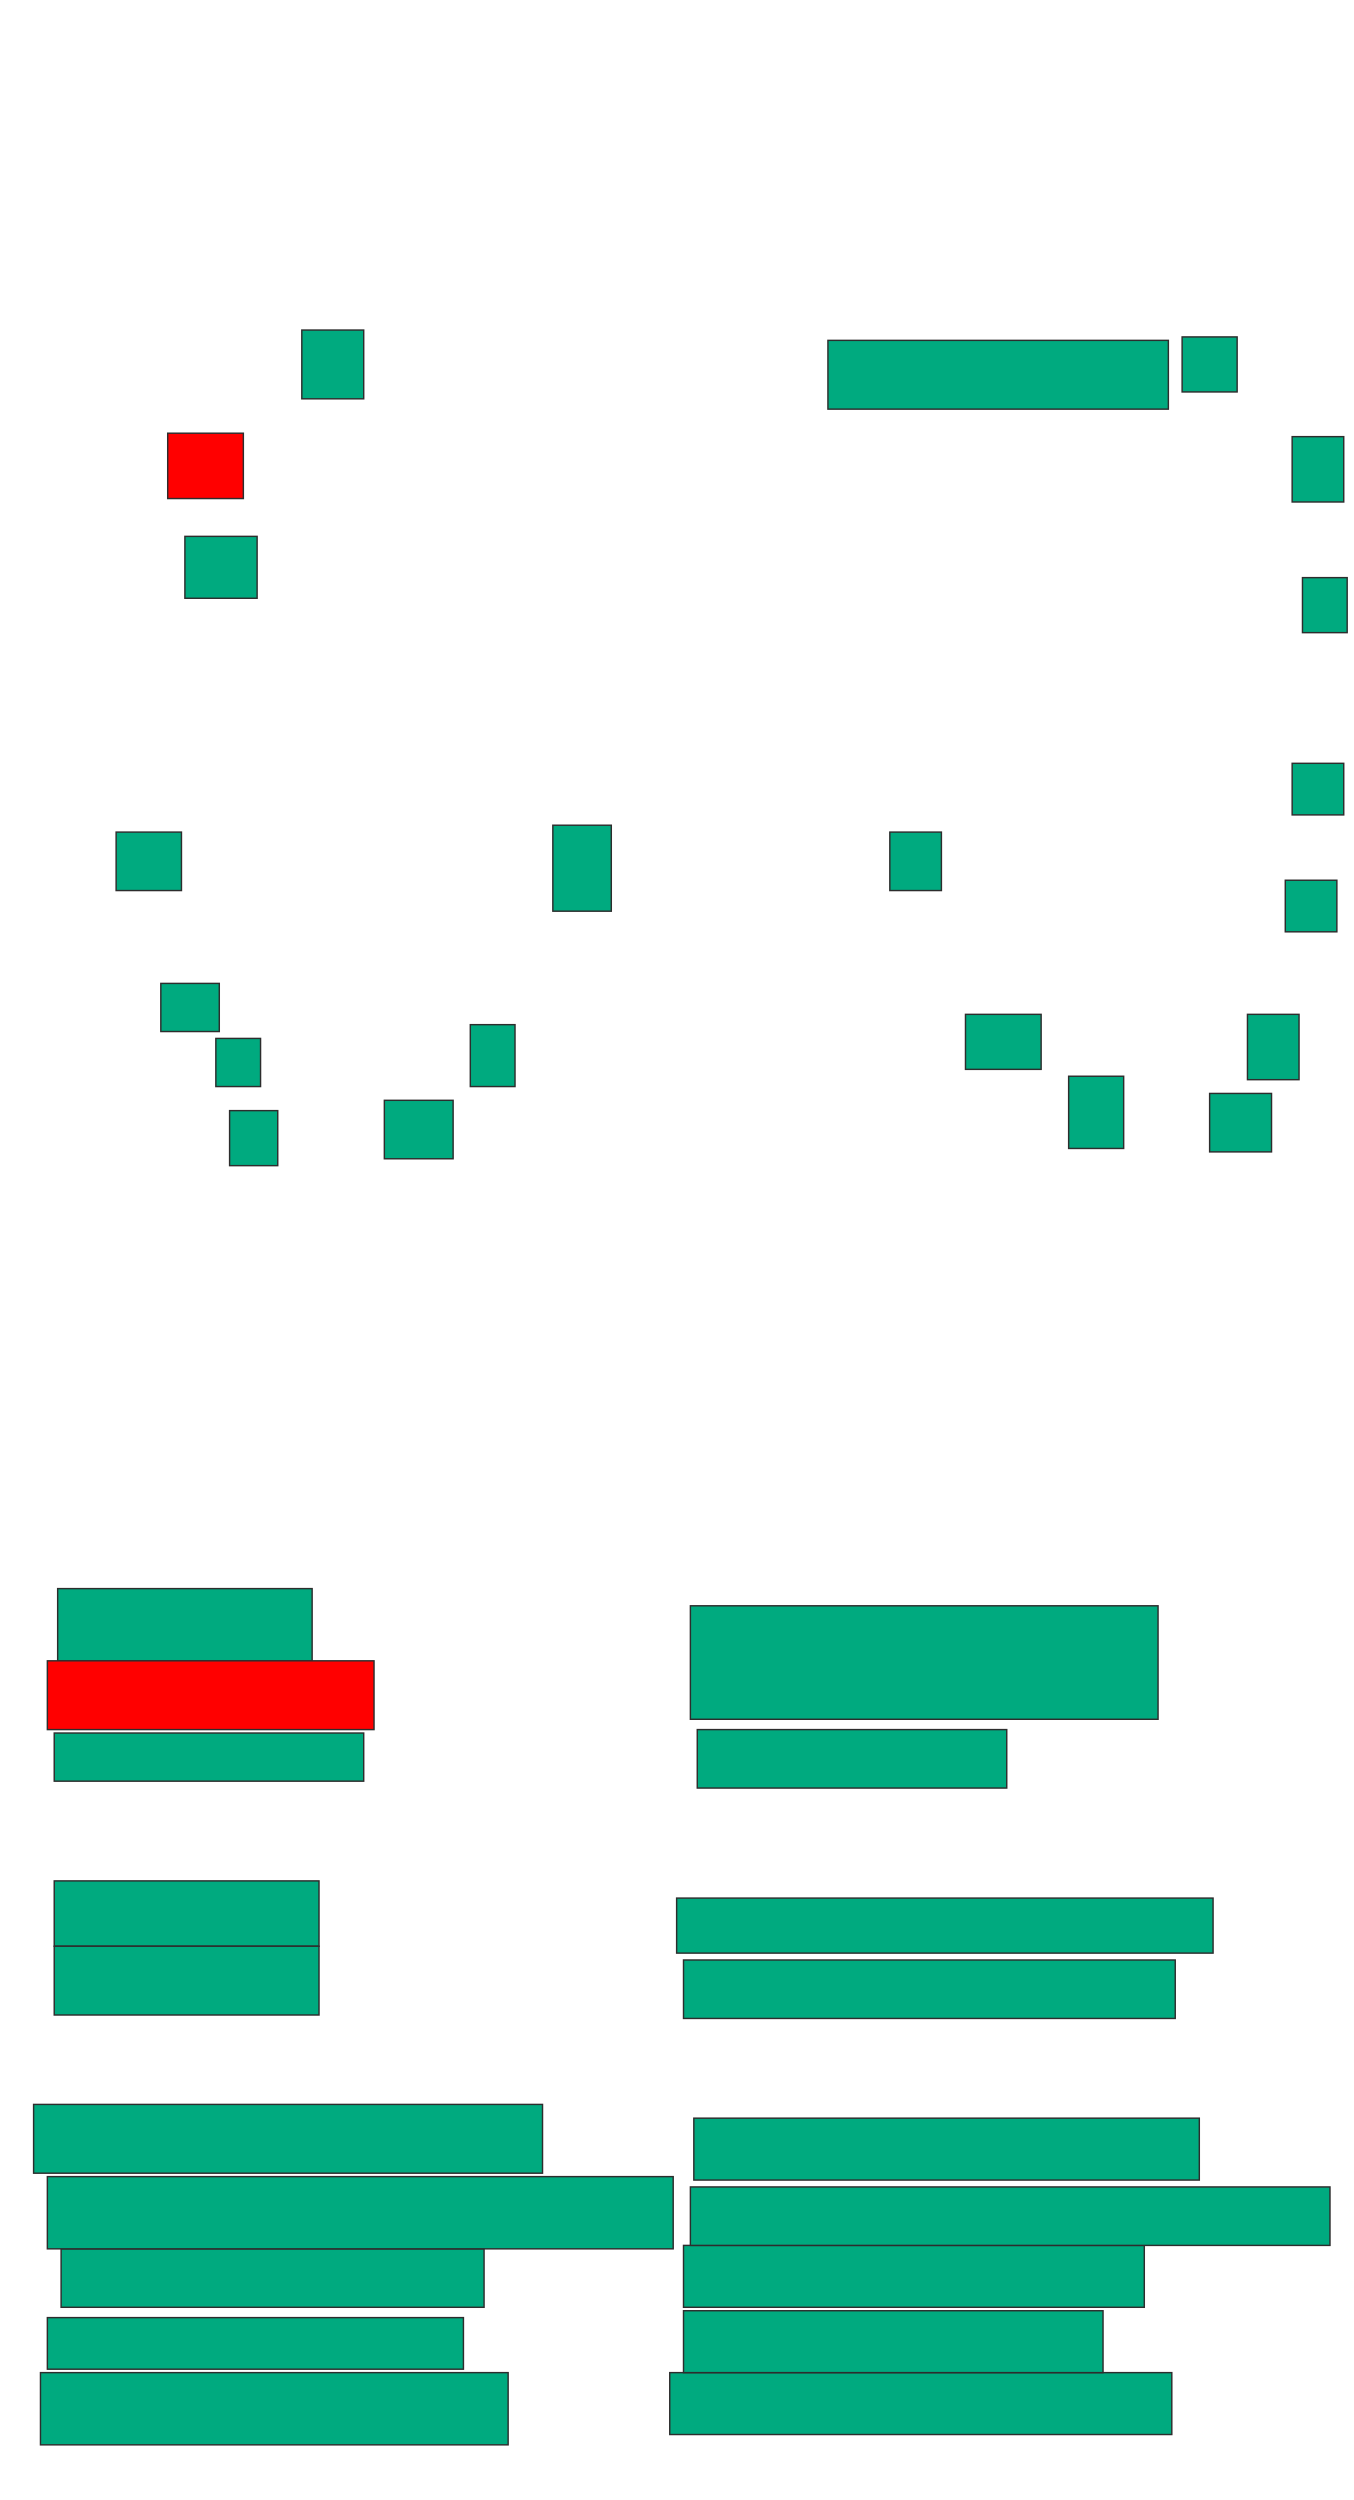
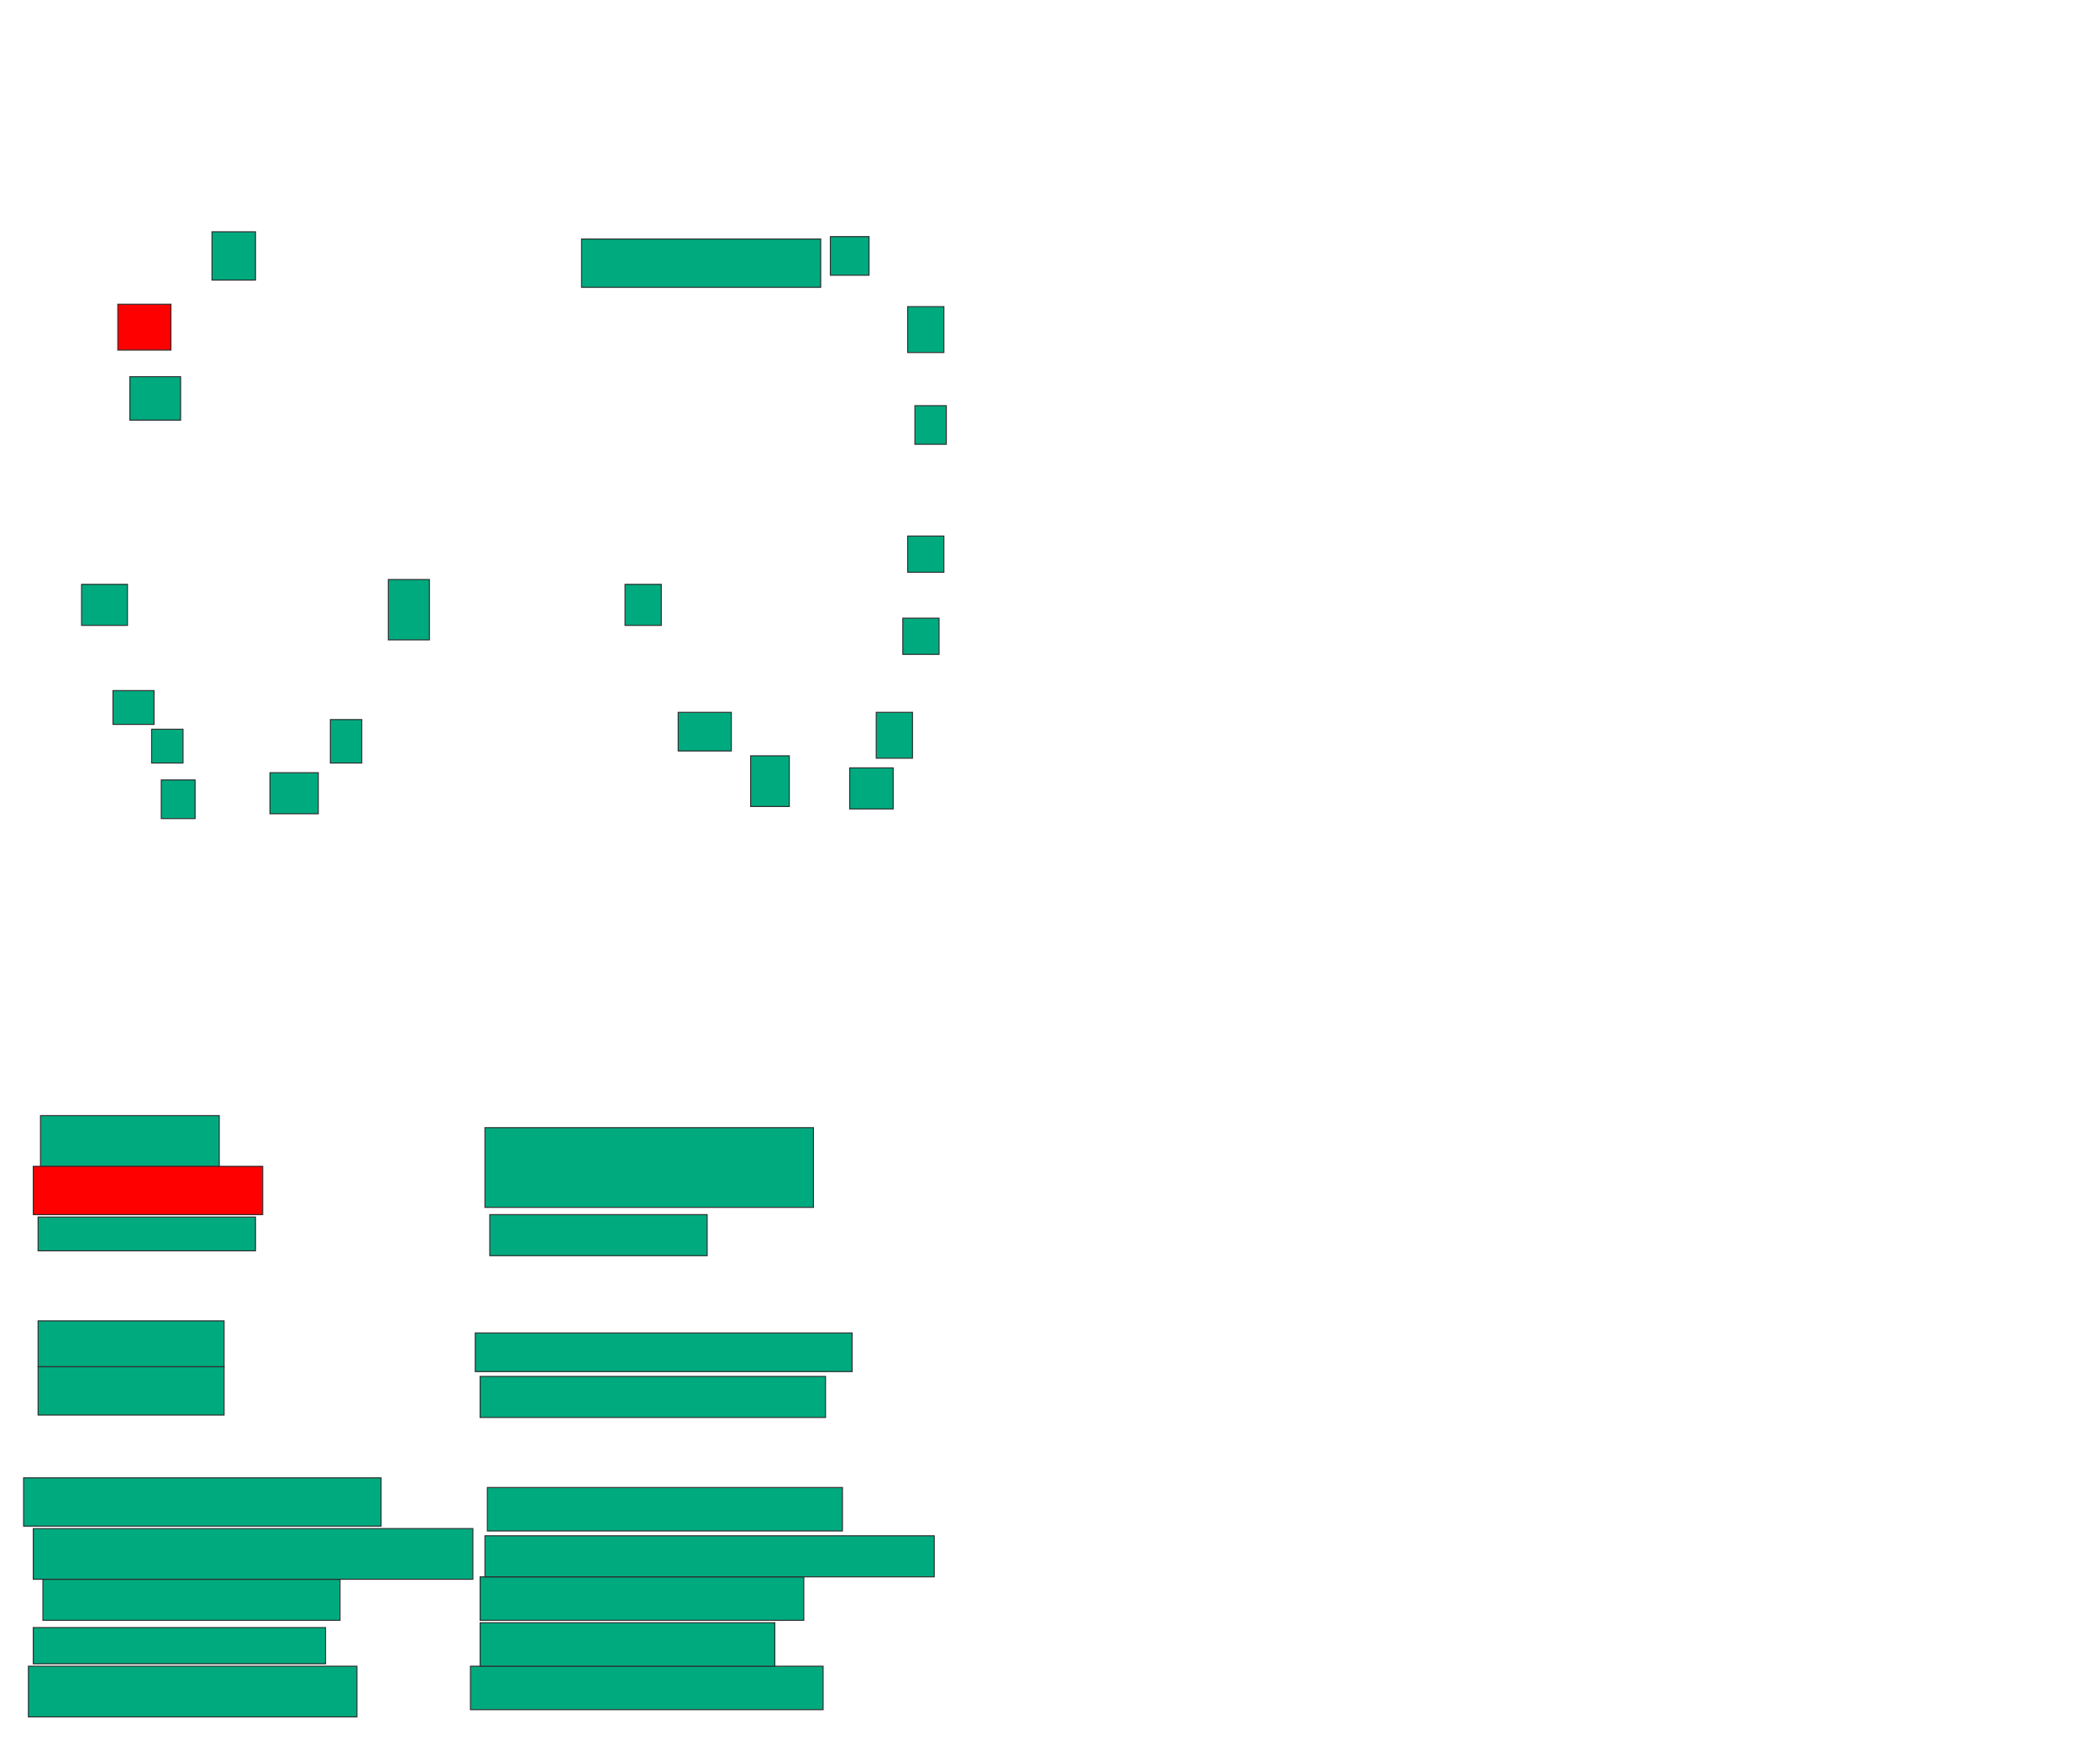
- <svg xmlns="http://www.w3.org/2000/svg" width="937" height="1731">
+ <svg xmlns="http://www.w3.org/2000/svg" width="2070" height="1731">
  <g>
  </g>
  <g>
    <g id="41b6963c679f4958b134a8311817c7b8-ao-1">
-       <rect fill="#00AA7F" stroke="#2D2D2D" x="266.119" y="761.857" width="47.619" height="40.476" />
-       <rect fill="#00AA7F" stroke="#2D2D2D" x="28.024" y="1642.809" width="323.81" height="50" />
-       <rect fill="#00AA7F" stroke="#2D2D2D" x="463.738" y="1642.809" width="347.619" height="42.857" />
-       <rect fill="#00AA7F" stroke="#2D2D2D" x="668.5" y="702.333" width="52.381" height="38.095" />
+       <rect height="40.476" width="47.619" y="761.857" x="266.119" stroke="#2D2D2D" fill="#00AA7F" />
+       <rect height="50" width="323.81" y="1642.809" x="28.024" stroke="#2D2D2D" fill="#00AA7F" />
+       <rect height="42.857" width="347.619" y="1642.809" x="463.738" stroke="#2D2D2D" fill="#00AA7F" />
+       <rect height="38.095" width="52.381" y="702.333" x="668.5" stroke="#2D2D2D" fill="#00AA7F" />
    </g>
    <g id="41b6963c679f4958b134a8311817c7b8-ao-2">
-       <rect fill="#00AA7F" stroke="#2D2D2D" x="158.976" y="769" width="33.333" height="38.095" />
-       <rect fill="#00AA7F" stroke="#2D2D2D" x="32.786" y="1604.714" width="288.095" height="35.714" />
-       <rect fill="#00AA7F" stroke="#2D2D2D" x="473.262" y="1599.952" width="290.476" height="42.857" />
-       <rect fill="#00AA7F" stroke="#2D2D2D" x="837.548" y="757.095" width="42.857" height="40.476" />
+       <rect height="38.095" width="33.333" y="769" x="158.976" stroke="#2D2D2D" fill="#00AA7F" />
+       <rect height="35.714" width="288.095" y="1604.714" x="32.786" stroke="#2D2D2D" fill="#00AA7F" />
+       <rect height="42.857" width="290.476" y="1599.952" x="473.262" stroke="#2D2D2D" fill="#00AA7F" />
+       <rect height="40.476" width="42.857" y="757.095" x="837.548" stroke="#2D2D2D" fill="#00AA7F" />
    </g>
    <g id="41b6963c679f4958b134a8311817c7b8-ao-3">
-       <rect fill="#00AA7F" stroke="#2D2D2D" x="149.452" y="719" width="30.952" height="33.333" />
-       <rect fill="#00AA7F" stroke="#2D2D2D" x="42.309" y="1557.095" width="292.857" height="40.476" />
-       <rect fill="#00AA7F" stroke="#2D2D2D" x="473.262" y="1554.714" width="319.048" height="42.857" />
-       <rect fill="#00AA7F" stroke="#2D2D2D" x="863.738" y="702.333" width="35.714" height="45.238" />
+       <rect height="33.333" width="30.952" y="719" x="149.452" stroke="#2D2D2D" fill="#00AA7F" />
+       <rect height="40.476" width="292.857" y="1557.095" x="42.309" stroke="#2D2D2D" fill="#00AA7F" />
+       <rect height="42.857" width="319.048" y="1554.714" x="473.262" stroke="#2D2D2D" fill="#00AA7F" />
+       <rect height="45.238" width="35.714" y="702.333" x="863.738" stroke="#2D2D2D" fill="#00AA7F" />
    </g>
    <g id="41b6963c679f4958b134a8311817c7b8-ao-4">
-       <rect fill="#00AA7F" stroke="#2D2D2D" x="325.643" y="709.476" width="30.952" height="42.857" />
-       <rect fill="#00AA7F" stroke="#2D2D2D" x="32.786" y="1507.095" width="433.333" height="50" />
-       <rect fill="#00AA7F" stroke="#2D2D2D" x="478.024" y="1514.238" width="442.857" height="40.476" />
-       <rect fill="#00AA7F" stroke="#2D2D2D" x="739.929" y="745.19" width="38.095" height="50" />
+       <rect height="42.857" width="30.952" y="709.476" x="325.643" stroke="#2D2D2D" fill="#00AA7F" />
+       <rect height="50" width="433.333" y="1507.095" x="32.786" stroke="#2D2D2D" fill="#00AA7F" />
+       <rect height="40.476" width="442.857" y="1514.238" x="478.024" stroke="#2D2D2D" fill="#00AA7F" />
+       <rect height="50" width="38.095" y="745.19" x="739.929" stroke="#2D2D2D" fill="#00AA7F" />
    </g>
    <g id="41b6963c679f4958b134a8311817c7b8-ao-5">
-       <rect fill="#00AA7F" stroke="#2D2D2D" x="382.786" y="571.381" width="40.476" height="59.524" />
-       <rect fill="#00AA7F" stroke="#2D2D2D" x="23.262" y="1457.095" width="352.381" height="47.619" />
-       <rect fill="#00AA7F" stroke="#2D2D2D" x="480.405" y="1466.619" width="350" height="42.857" />
-       <rect fill="#00AA7F" stroke="#2D2D2D" x="616.119" y="576.143" width="35.714" height="40.476" />
+       <rect height="59.524" width="40.476" y="571.381" x="382.786" stroke="#2D2D2D" fill="#00AA7F" />
+       <rect height="47.619" width="352.381" y="1457.095" x="23.262" stroke="#2D2D2D" fill="#00AA7F" />
+       <rect height="42.857" width="350" y="1466.619" x="480.405" stroke="#2D2D2D" fill="#00AA7F" />
+       <rect height="40.476" width="35.714" y="576.143" x="616.119" stroke="#2D2D2D" fill="#00AA7F" />
    </g>
    <g id="41b6963c679f4958b134a8311817c7b8-ao-6">
-       <rect fill="#00AA7F" stroke="#2D2D2D" x="80.405" y="576.143" width="45.238" height="40.476" />
-       <rect fill="#00AA7F" stroke="#2D2D2D" x="37.548" y="1302.333" width="183.333" height="45.238" />
+       <rect height="40.476" width="45.238" y="576.143" x="80.405" stroke="#2D2D2D" fill="#00AA7F" />
+       <rect height="45.238" width="183.333" y="1302.333" x="37.548" stroke="#2D2D2D" fill="#00AA7F" />
    </g>
    <g id="41b6963c679f4958b134a8311817c7b8-ao-7">
-       <rect fill="#00AA7F" stroke="#2D2D2D" x="111.357" y="680.905" width="40.476" height="33.333" />
-       <rect fill="#00AA7F" stroke="#2D2D2D" x="37.548" y="1347.571" width="183.333" height="47.619" />
+       <rect height="33.333" width="40.476" y="680.905" x="111.357" stroke="#2D2D2D" fill="#00AA7F" />
+       <rect height="47.619" width="183.333" y="1347.571" x="37.548" stroke="#2D2D2D" fill="#00AA7F" />
    </g>
    <g id="41b6963c679f4958b134a8311817c7b8-ao-8">
-       <rect fill="#00AA7F" stroke="#2D2D2D" x="468.5" y="1314.238" width="371.429" height="38.095" />
-       <rect fill="#00AA7F" stroke="#2D2D2D" x="894.69" y="528.524" width="35.714" height="35.714" />
+       <rect height="38.095" width="371.429" y="1314.238" x="468.5" stroke="#2D2D2D" fill="#00AA7F" />
+       <rect height="35.714" width="35.714" y="528.524" x="894.69" stroke="#2D2D2D" fill="#00AA7F" />
    </g>
    <g id="41b6963c679f4958b134a8311817c7b8-ao-9">
-       <rect fill="#00AA7F" stroke="#2D2D2D" x="473.262" y="1357.095" width="340.476" height="40.476" />
-       <rect fill="#00AA7F" stroke="#2D2D2D" x="889.929" y="609.476" width="35.714" height="35.714" />
+       <rect height="40.476" width="340.476" y="1357.095" x="473.262" stroke="#2D2D2D" fill="#00AA7F" />
+       <rect height="35.714" width="35.714" y="609.476" x="889.929" stroke="#2D2D2D" fill="#00AA7F" />
    </g>
    <g id="41b6963c679f4958b134a8311817c7b8-ao-11">
-       <rect fill="#00AA7F" stroke="#2D2D2D" x="901.833" y="399.952" width="30.952" height="38.095" />
-       <rect fill="#00AA7F" stroke="#2D2D2D" x="482.786" y="1197.571" width="214.286" height="40.476" />
+       <rect height="38.095" width="30.952" y="399.952" x="901.833" stroke="#2D2D2D" fill="#00AA7F" />
+       <rect height="40.476" width="214.286" y="1197.571" x="482.786" stroke="#2D2D2D" fill="#00AA7F" />
    </g>
    <g id="41b6963c679f4958b134a8311817c7b8-ao-12">
-       <rect fill="#00AA7F" stroke="#2D2D2D" x="208.976" y="228.524" width="42.857" height="47.619" />
-       <rect fill="#00AA7F" stroke="#2D2D2D" x="39.929" y="1099.952" width="176.19" height="50" />
+       <rect height="47.619" width="42.857" y="228.524" x="208.976" stroke="#2D2D2D" fill="#00AA7F" />
+       <rect height="50" width="176.19" y="1099.952" x="39.929" stroke="#2D2D2D" fill="#00AA7F" />
    </g>
    <g id="41b6963c679f4958b134a8311817c7b8-ao-13" class="qshape">
-       <rect fill="#FF0000" stroke="#2D2D2D" x="116.119" y="299.952" width="52.381" height="45.238" class="qshape" />
-       <rect fill="#FF0000" stroke="#2D2D2D" x="32.786" y="1149.952" width="226.19" height="47.619" class="qshape" />
+       <rect height="45.238" width="52.381" y="299.952" x="116.119" stroke="#2D2D2D" fill="#FF0000" class="qshape" />
+       <rect height="47.619" width="226.19" y="1149.952" x="32.786" stroke="#2D2D2D" fill="#FF0000" class="qshape" />
    </g>
    <g id="41b6963c679f4958b134a8311817c7b8-ao-14">
-       <rect fill="#00AA7F" stroke="#2D2D2D" x="128.024" y="371.381" width="50" height="42.857" />
-       <rect fill="#00AA7F" stroke="#2D2D2D" x="37.548" y="1199.952" width="214.286" height="33.333" />
+       <rect height="42.857" width="50" y="371.381" x="128.024" stroke="#2D2D2D" fill="#00AA7F" />
+       <rect height="33.333" width="214.286" y="1199.952" x="37.548" stroke="#2D2D2D" fill="#00AA7F" />
    </g>
    <g id="41b6963c679f4958b134a8311817c7b8-ao-10">
      <g>
-         <rect fill="#00AA7F" stroke="#2D2D2D" x="818.5" y="233.286" width="38.095" height="38.095" />
-         <rect fill="#00AA7F" stroke="#2D2D2D" x="894.69" y="302.333" width="35.714" height="45.238" />
-         <rect fill="#00AA7F" stroke="#2D2D2D" x="478.024" y="1111.857" width="323.81" height="78.571" />
+         <rect height="38.095" width="38.095" y="233.286" x="818.5" stroke="#2D2D2D" fill="#00AA7F" />
+         <rect height="45.238" width="35.714" y="302.333" x="894.69" stroke="#2D2D2D" fill="#00AA7F" />
+         <rect height="78.571" width="323.81" y="1111.857" x="478.024" stroke="#2D2D2D" fill="#00AA7F" />
      </g>
-       <rect height="47.619" width="235.714" y="235.667" x="573.262" stroke="#2D2D2D" fill="#00AA7F" />
+       <rect fill="#00AA7F" stroke="#2D2D2D" x="573.262" y="235.667" width="235.714" height="47.619" />
    </g>
  </g>
</svg>
